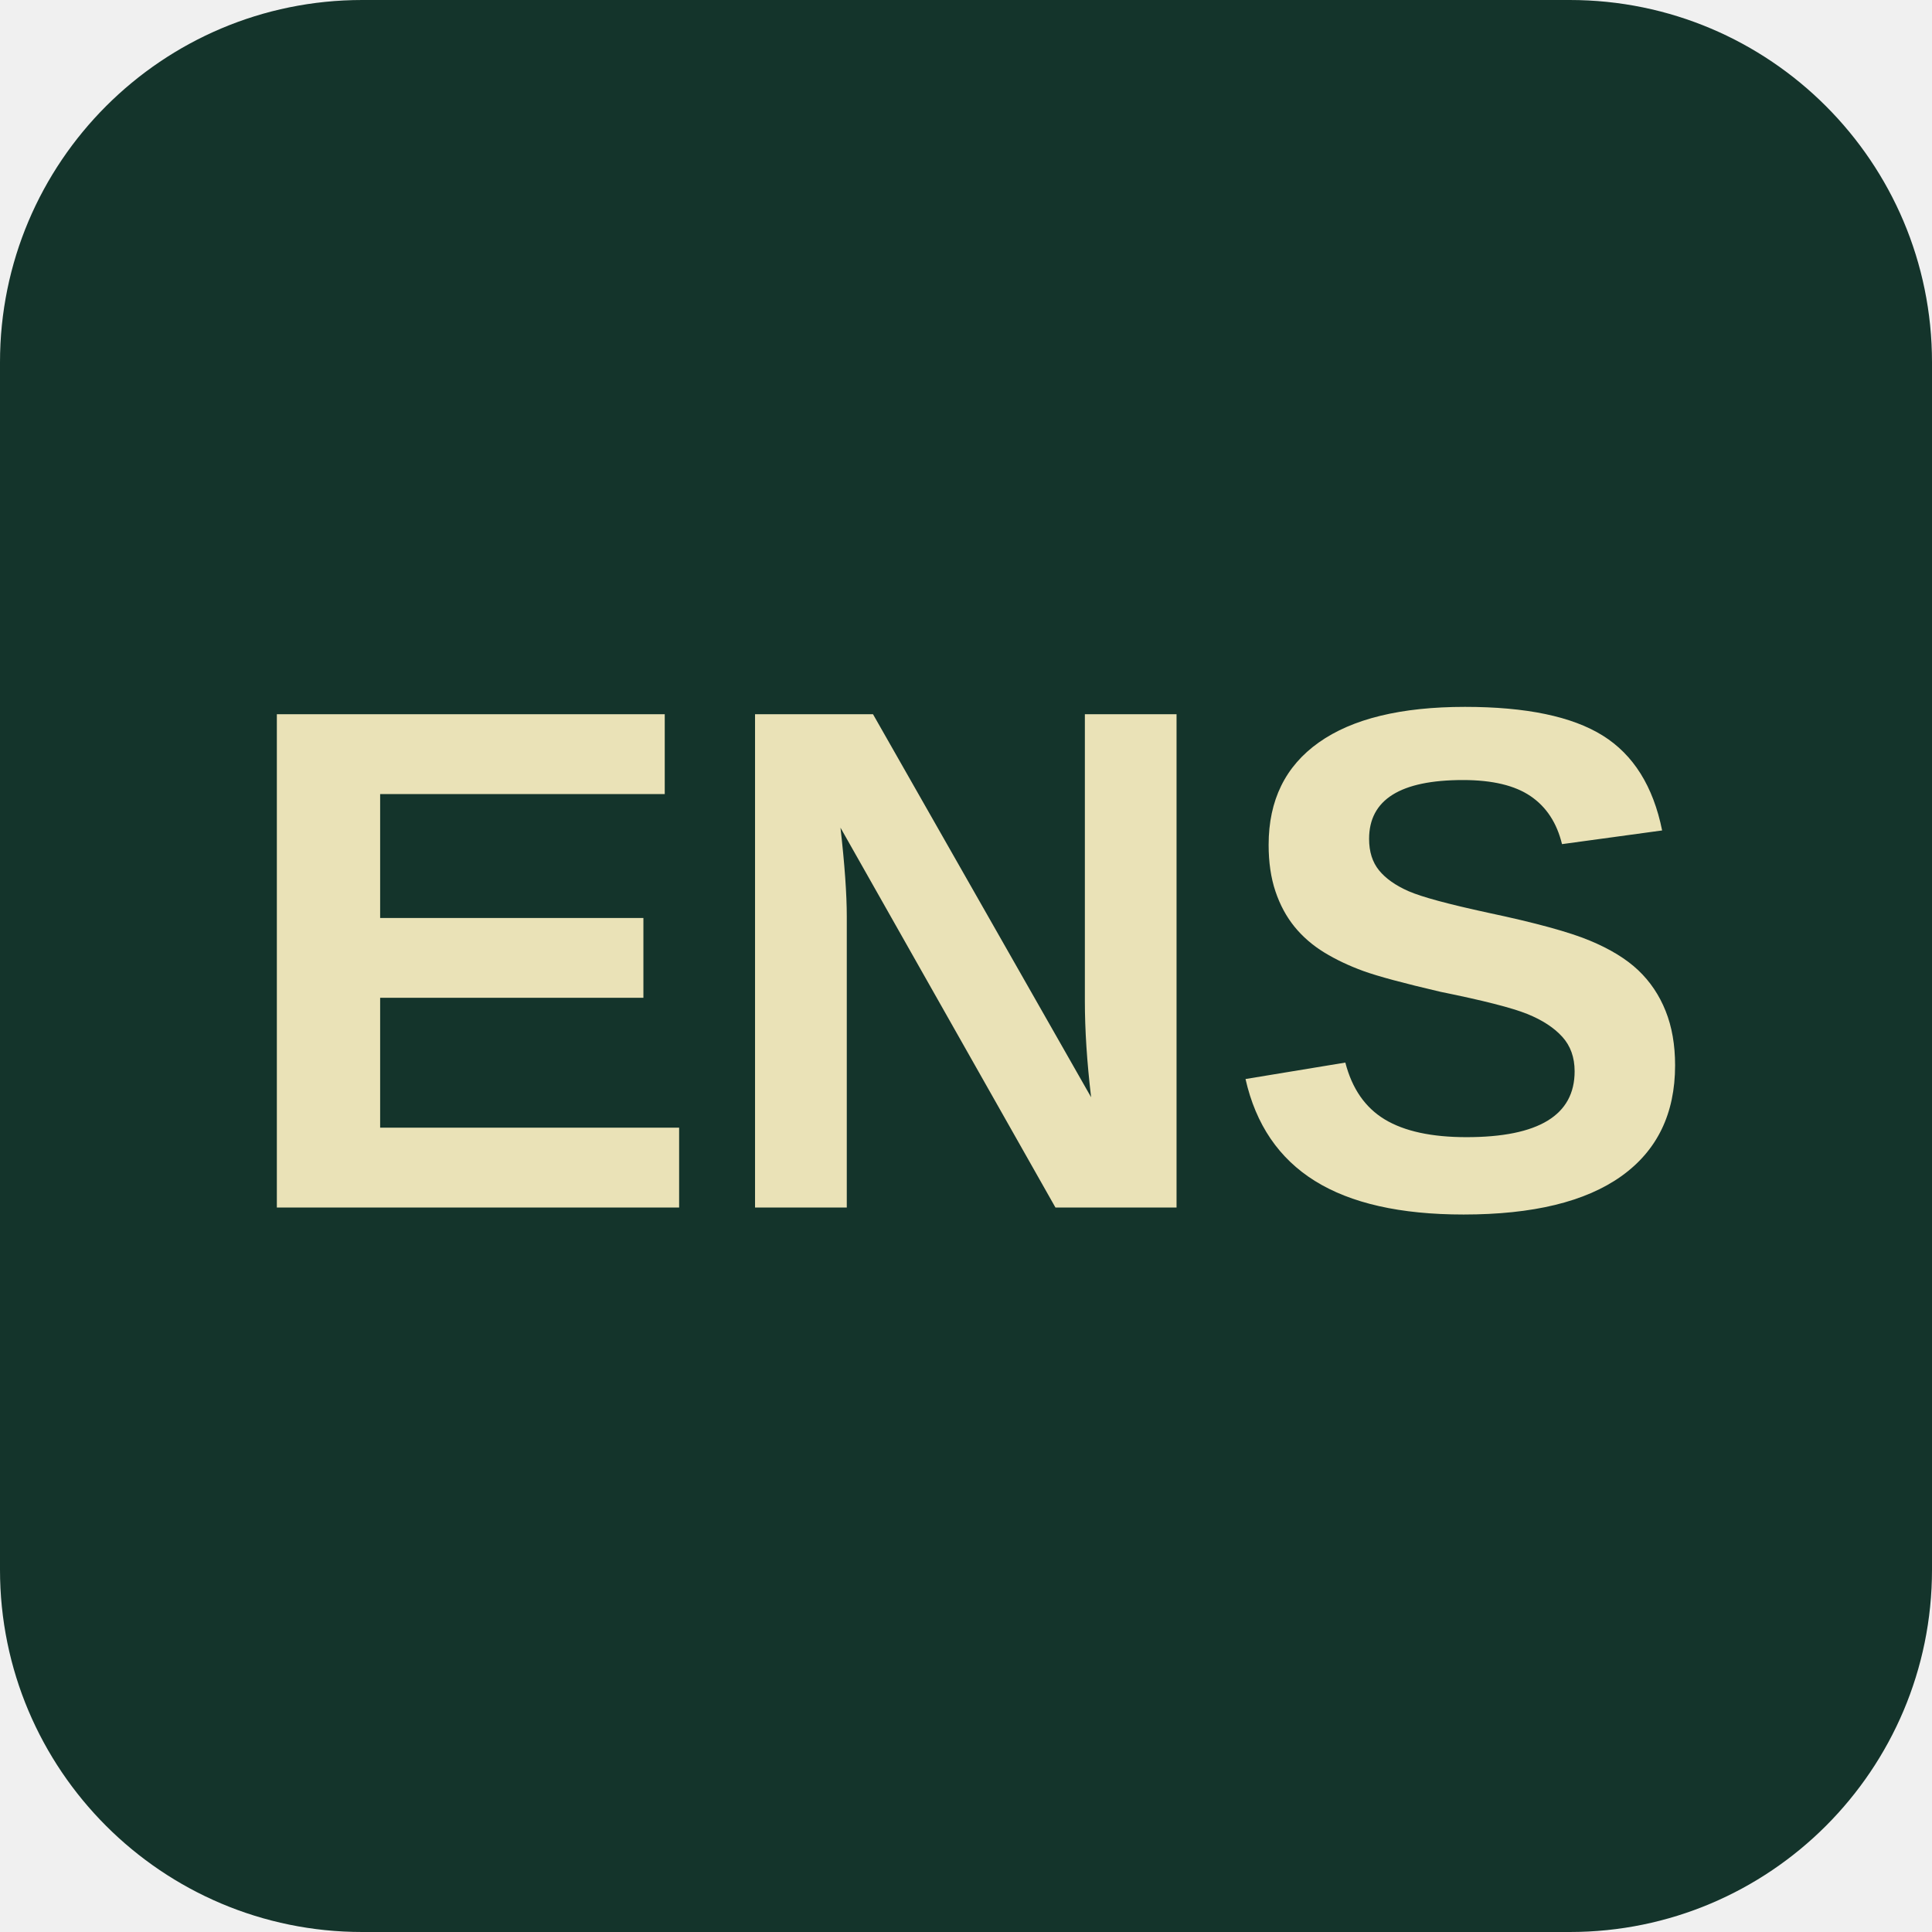
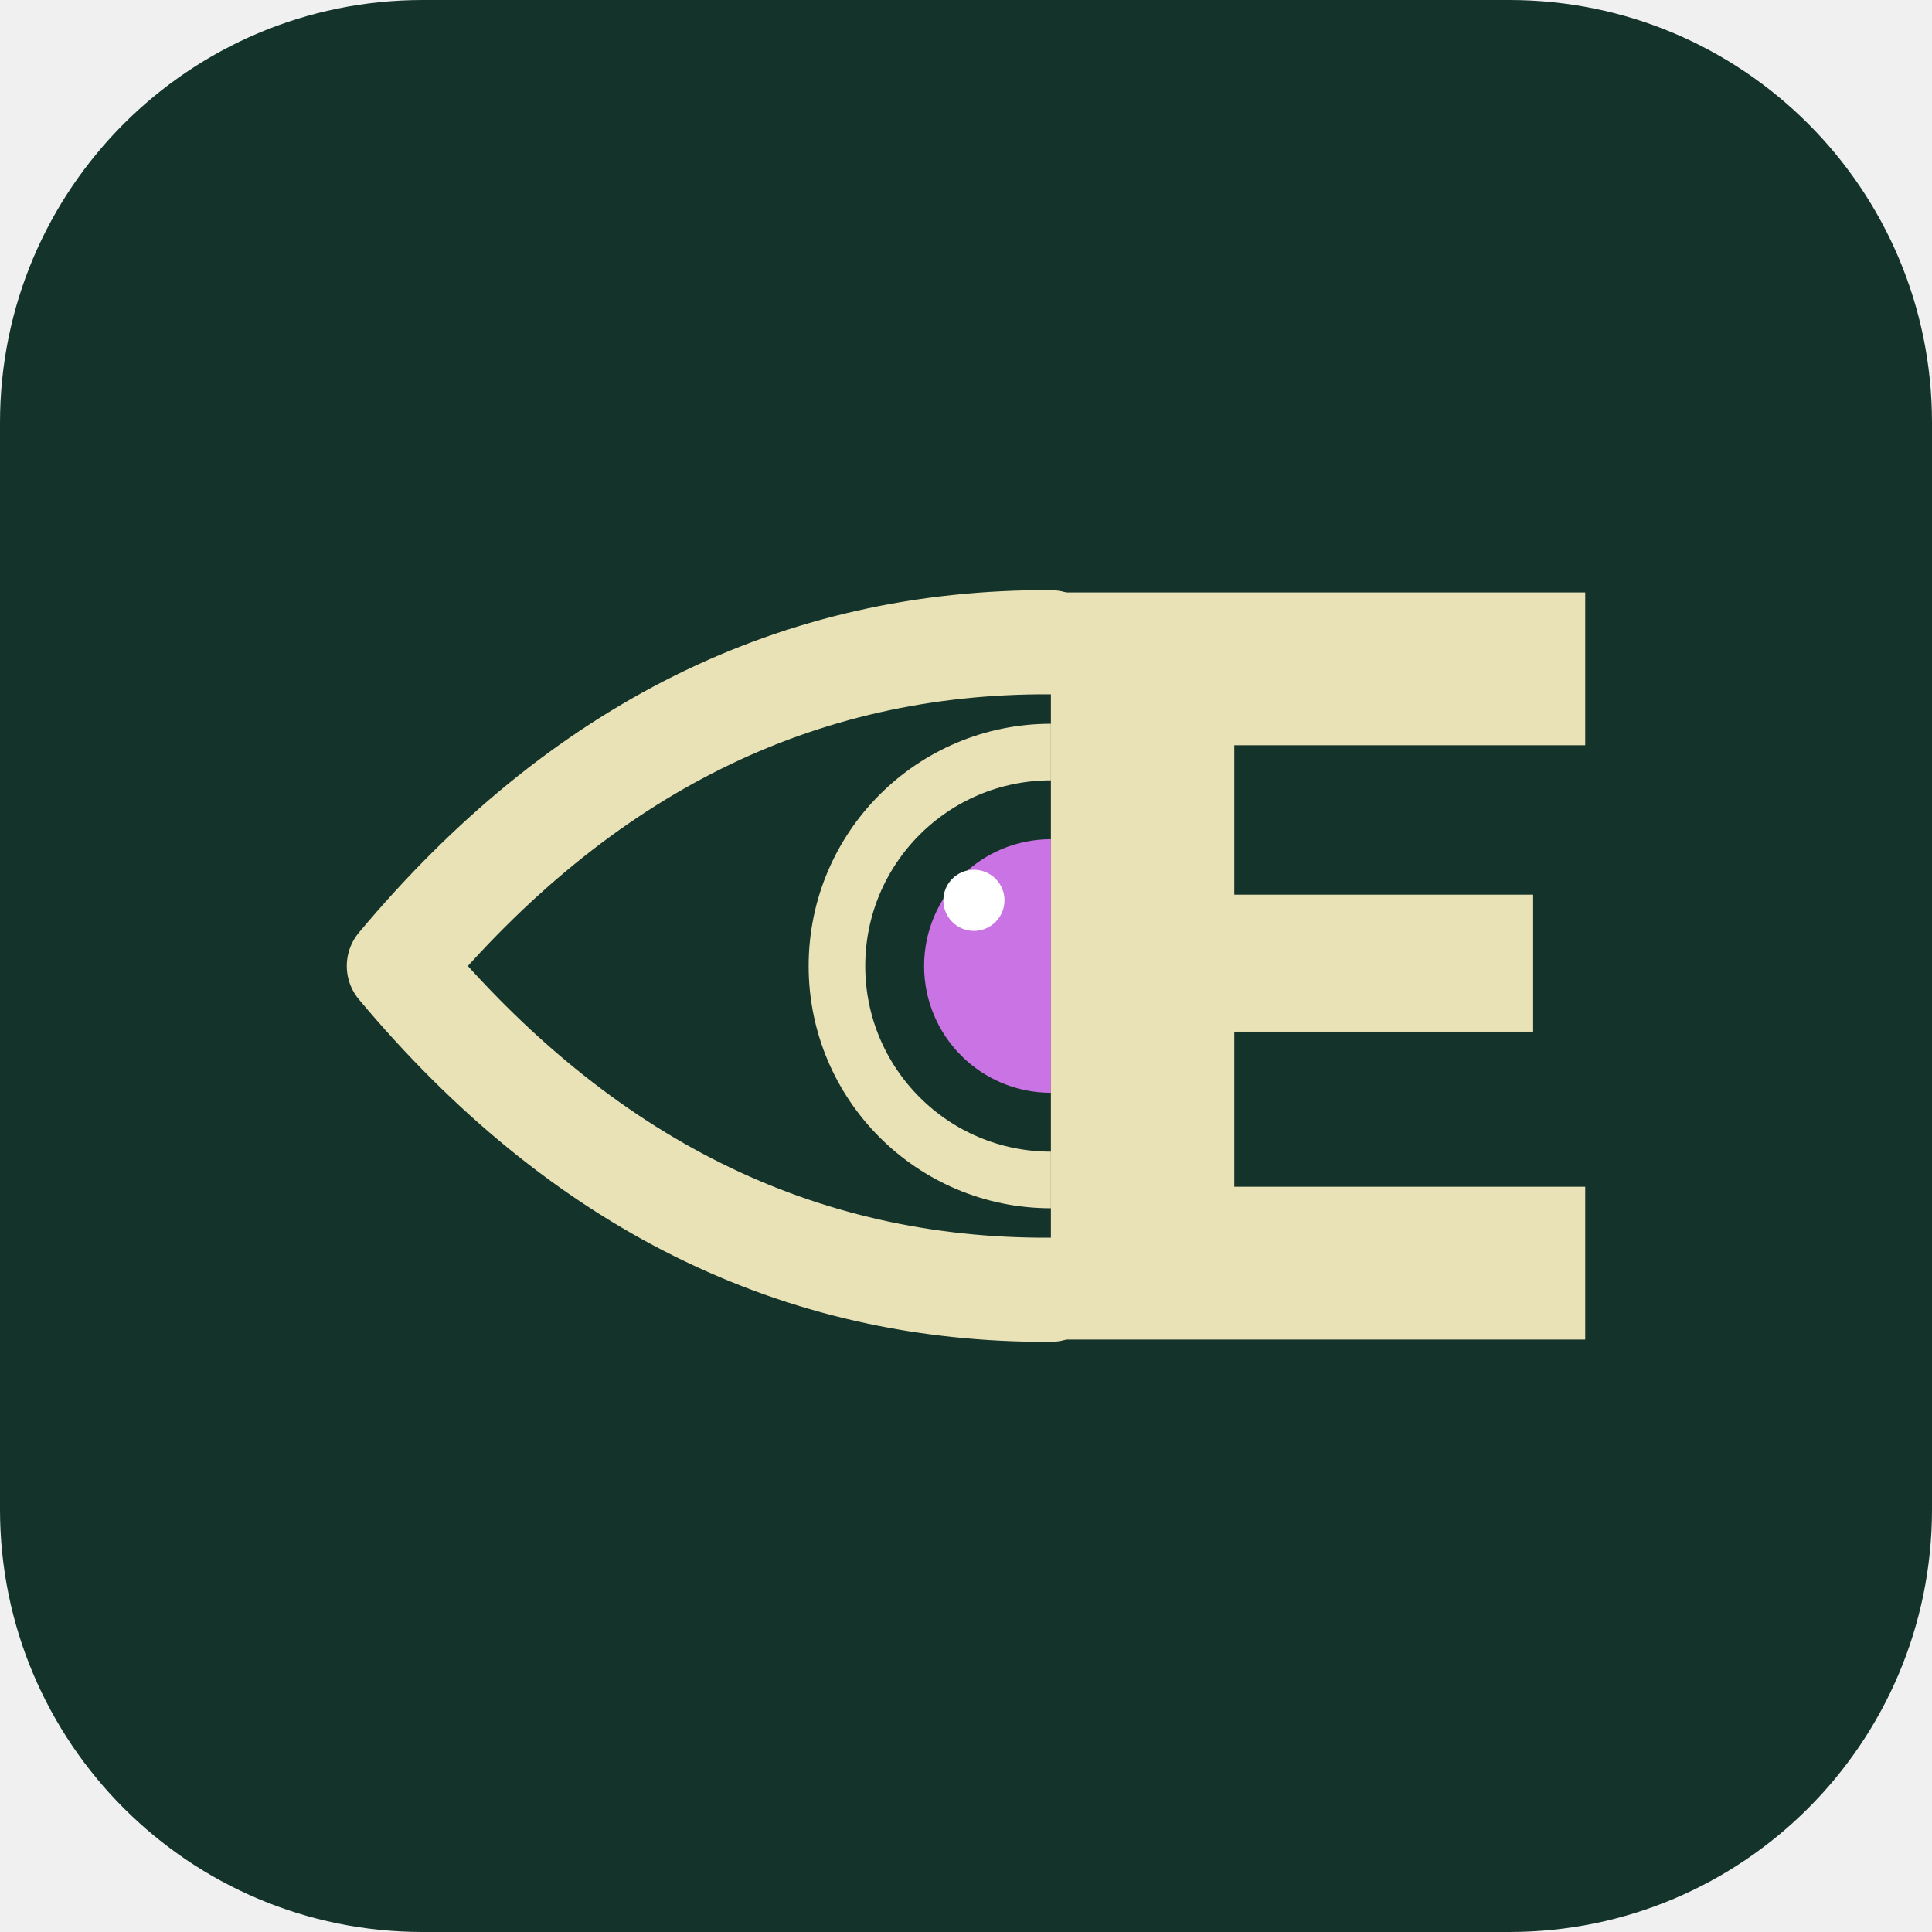
- <svg xmlns="http://www.w3.org/2000/svg" viewBox="0 0 512 512">
-   <rect width="512" height="512" rx="96" fill="#14342b" />
-   <text x="256" y="320" font-family="Arial, Helvetica, sans-serif" font-size="190" font-weight="700" text-anchor="middle" fill="#eae2b7">ENS</text>
+ <svg xmlns="http://www.w3.org/2000/svg" viewBox="0 0 1024 1024">
+   <rect width="1024" height="1024" rx="224" fill="#14342b" />
+   <g transform="translate(512 512) scale(0.6) translate(35 330)">
+     <path d="M40 -616 Q-295 -618 -536 -330 Q-295 -42 40 -44" fill="none" stroke="#eae2b7" stroke-width="92" stroke-linecap="round" stroke-linejoin="round" />
+     <path d="M40 -519 A189 189 0 0 0 40 -141" fill="none" stroke="#eae2b7" stroke-width="50" />
+     <path d="M40 -442 A112 112 0 0 0 40 -218 Z" fill="#ca73e4" />
+     <circle cx="-28" cy="-388" r="27" fill="#ffffff" />
+     <path d="M40 0V-660H202V0ZM161 0V-135H512V0ZM161 -272V-393H466V-272ZM161 -525V-660H512V-525Z" fill="#eae2b7" />
+   </g>
</svg>
